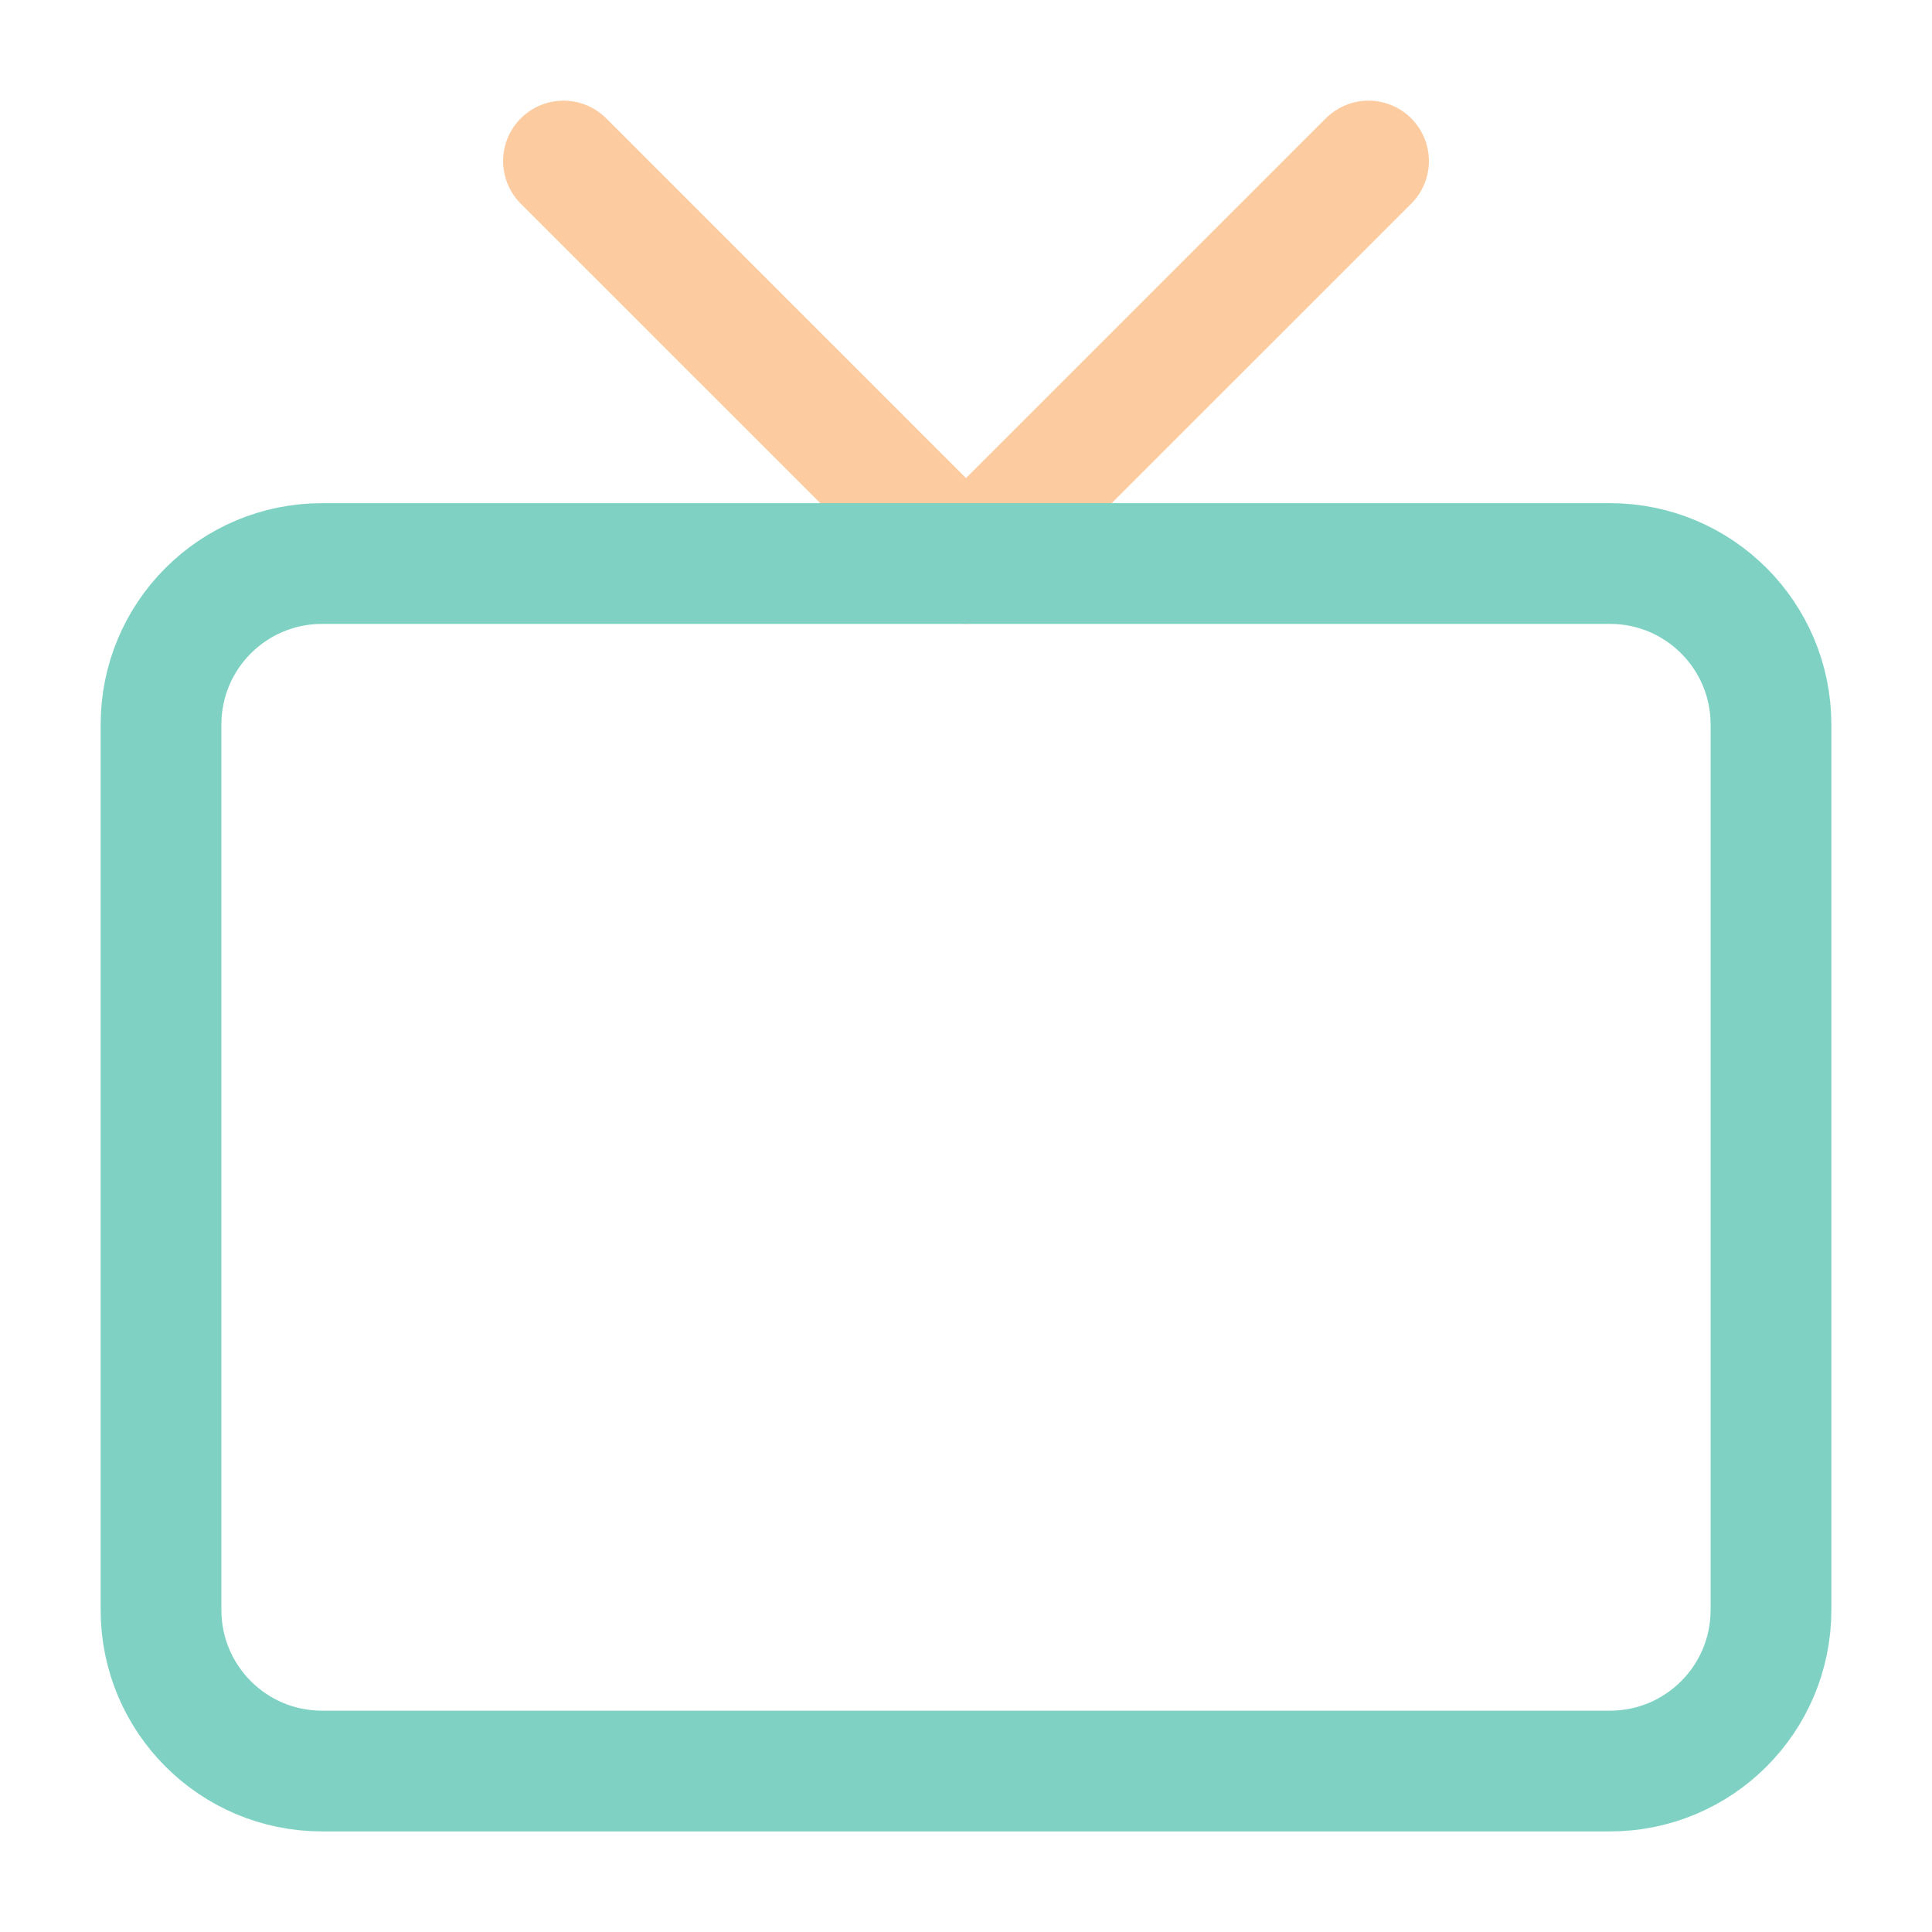
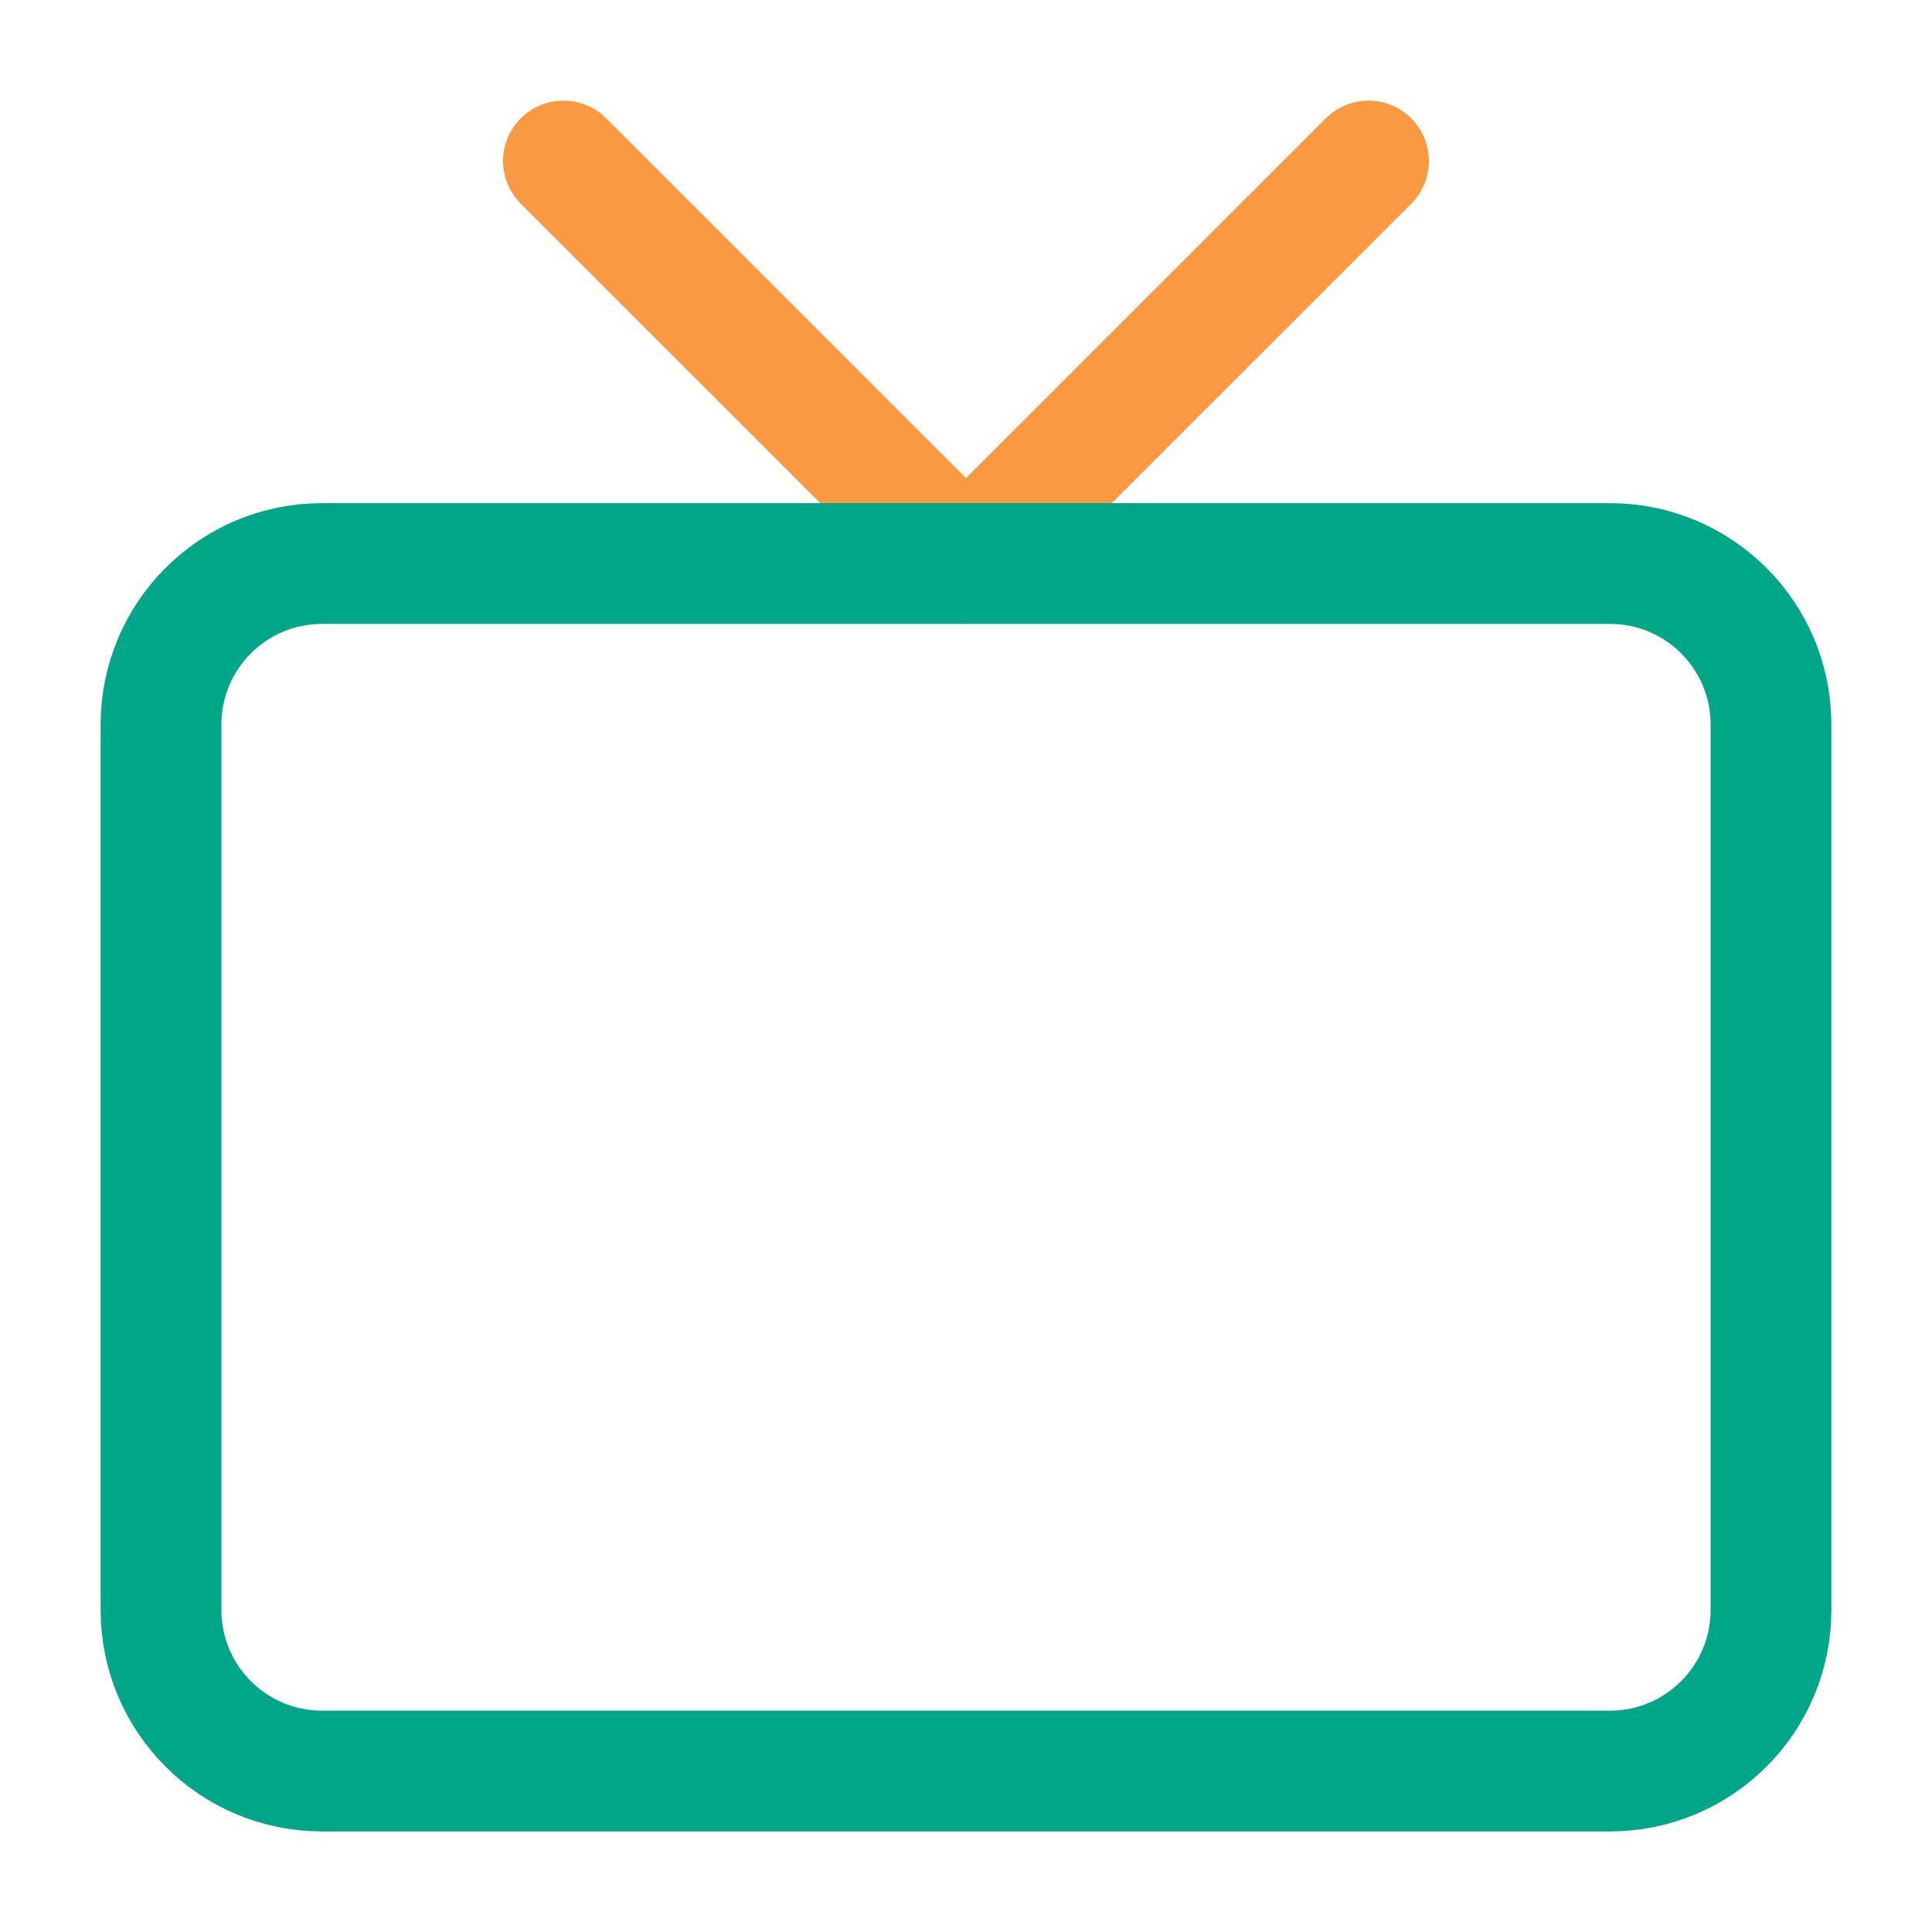
<svg xmlns="http://www.w3.org/2000/svg" width="32" height="32" viewBox="0 0 32 32" fill="none">
-   <g opacity="0.5">
-     <path d="M22.667 2.667L16 9.333L9.333 2.667" stroke="#F99942" stroke-width="2" stroke-linecap="round" stroke-linejoin="round" />
-     <path d="M26.667 9.334H5.333C3.861 9.334 2.667 10.527 2.667 12V26.667C2.667 28.14 3.861 29.334 5.333 29.334H26.667C28.139 29.334 29.333 28.14 29.333 26.667V12C29.333 10.527 28.139 9.334 26.667 9.334Z" stroke="#00A688" stroke-width="2" stroke-linecap="round" stroke-linejoin="round" />
-   </g>
+   <path d="M22.667 2.667L16 9.333L9.333 2.667" stroke="#F99942" stroke-width="2" stroke-linecap="round" stroke-linejoin="round" />
+   <path d="M26.667 9.334H5.333C3.861 9.334 2.667 10.527 2.667 12V26.667C2.667 28.14 3.861 29.334 5.333 29.334H26.667C28.139 29.334 29.333 28.14 29.333 26.667V12C29.333 10.527 28.139 9.334 26.667 9.334Z" stroke="#00A688" stroke-width="2" stroke-linecap="round" stroke-linejoin="round" />
</svg>
